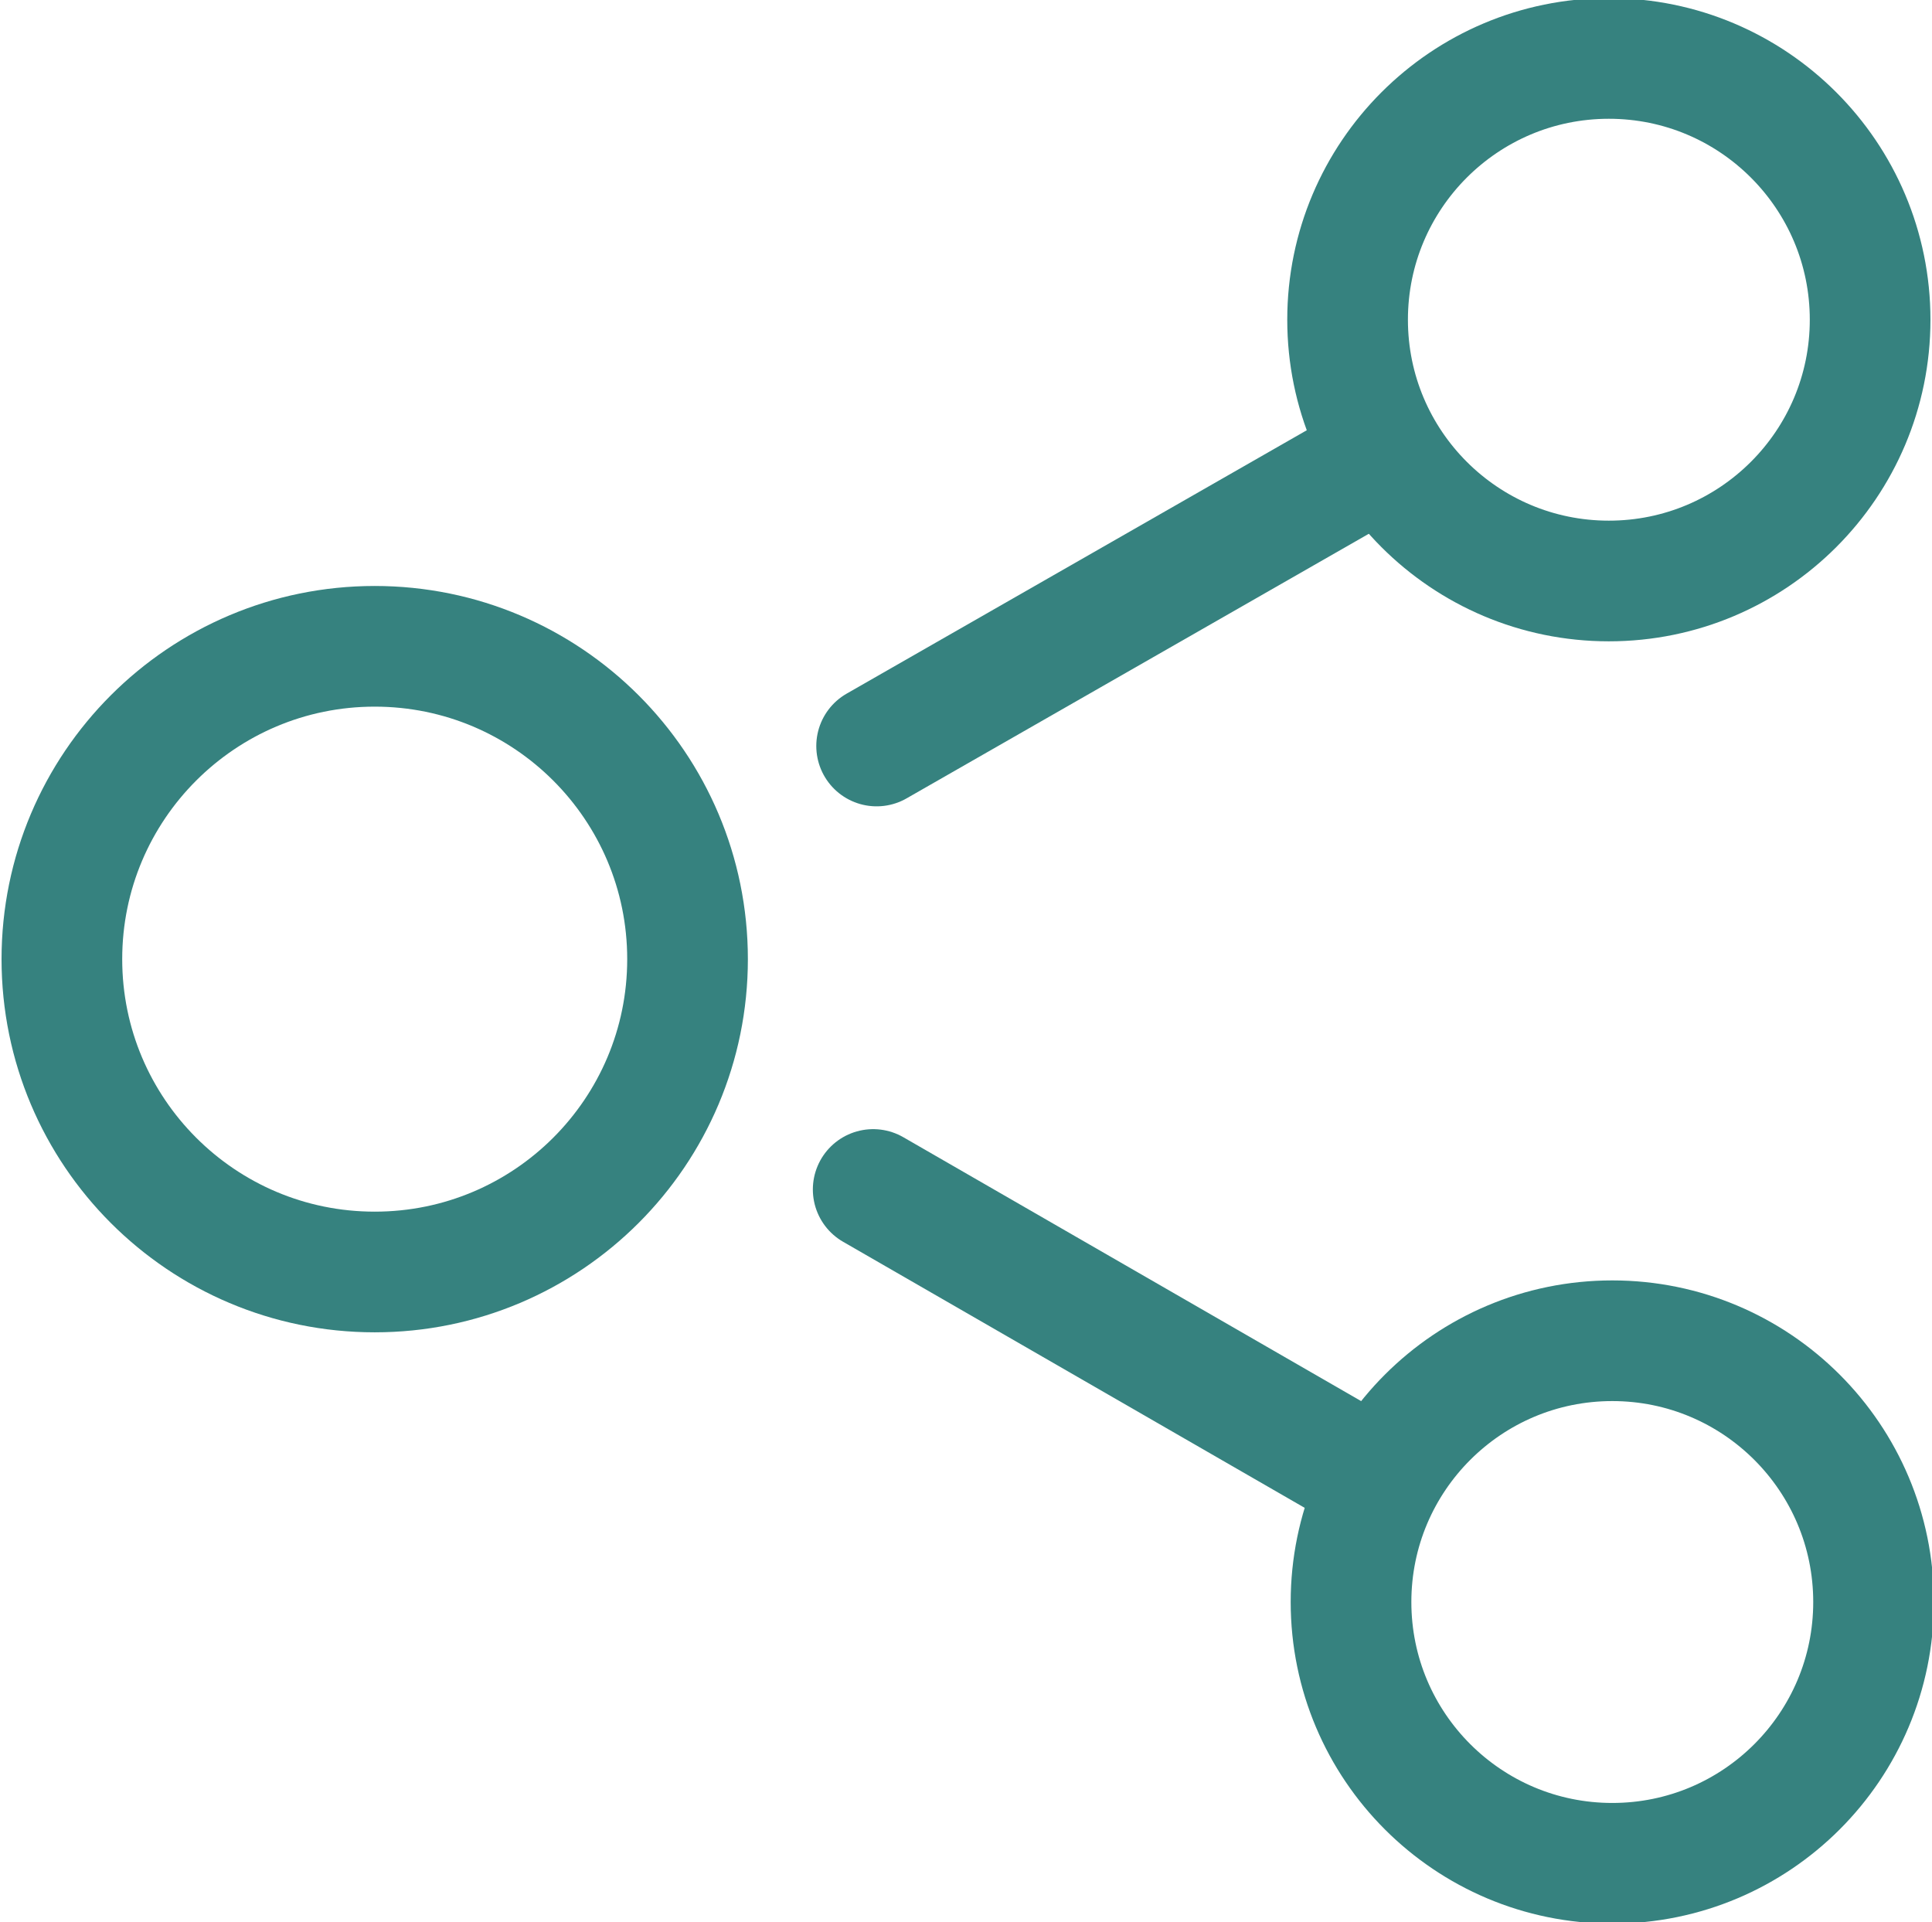
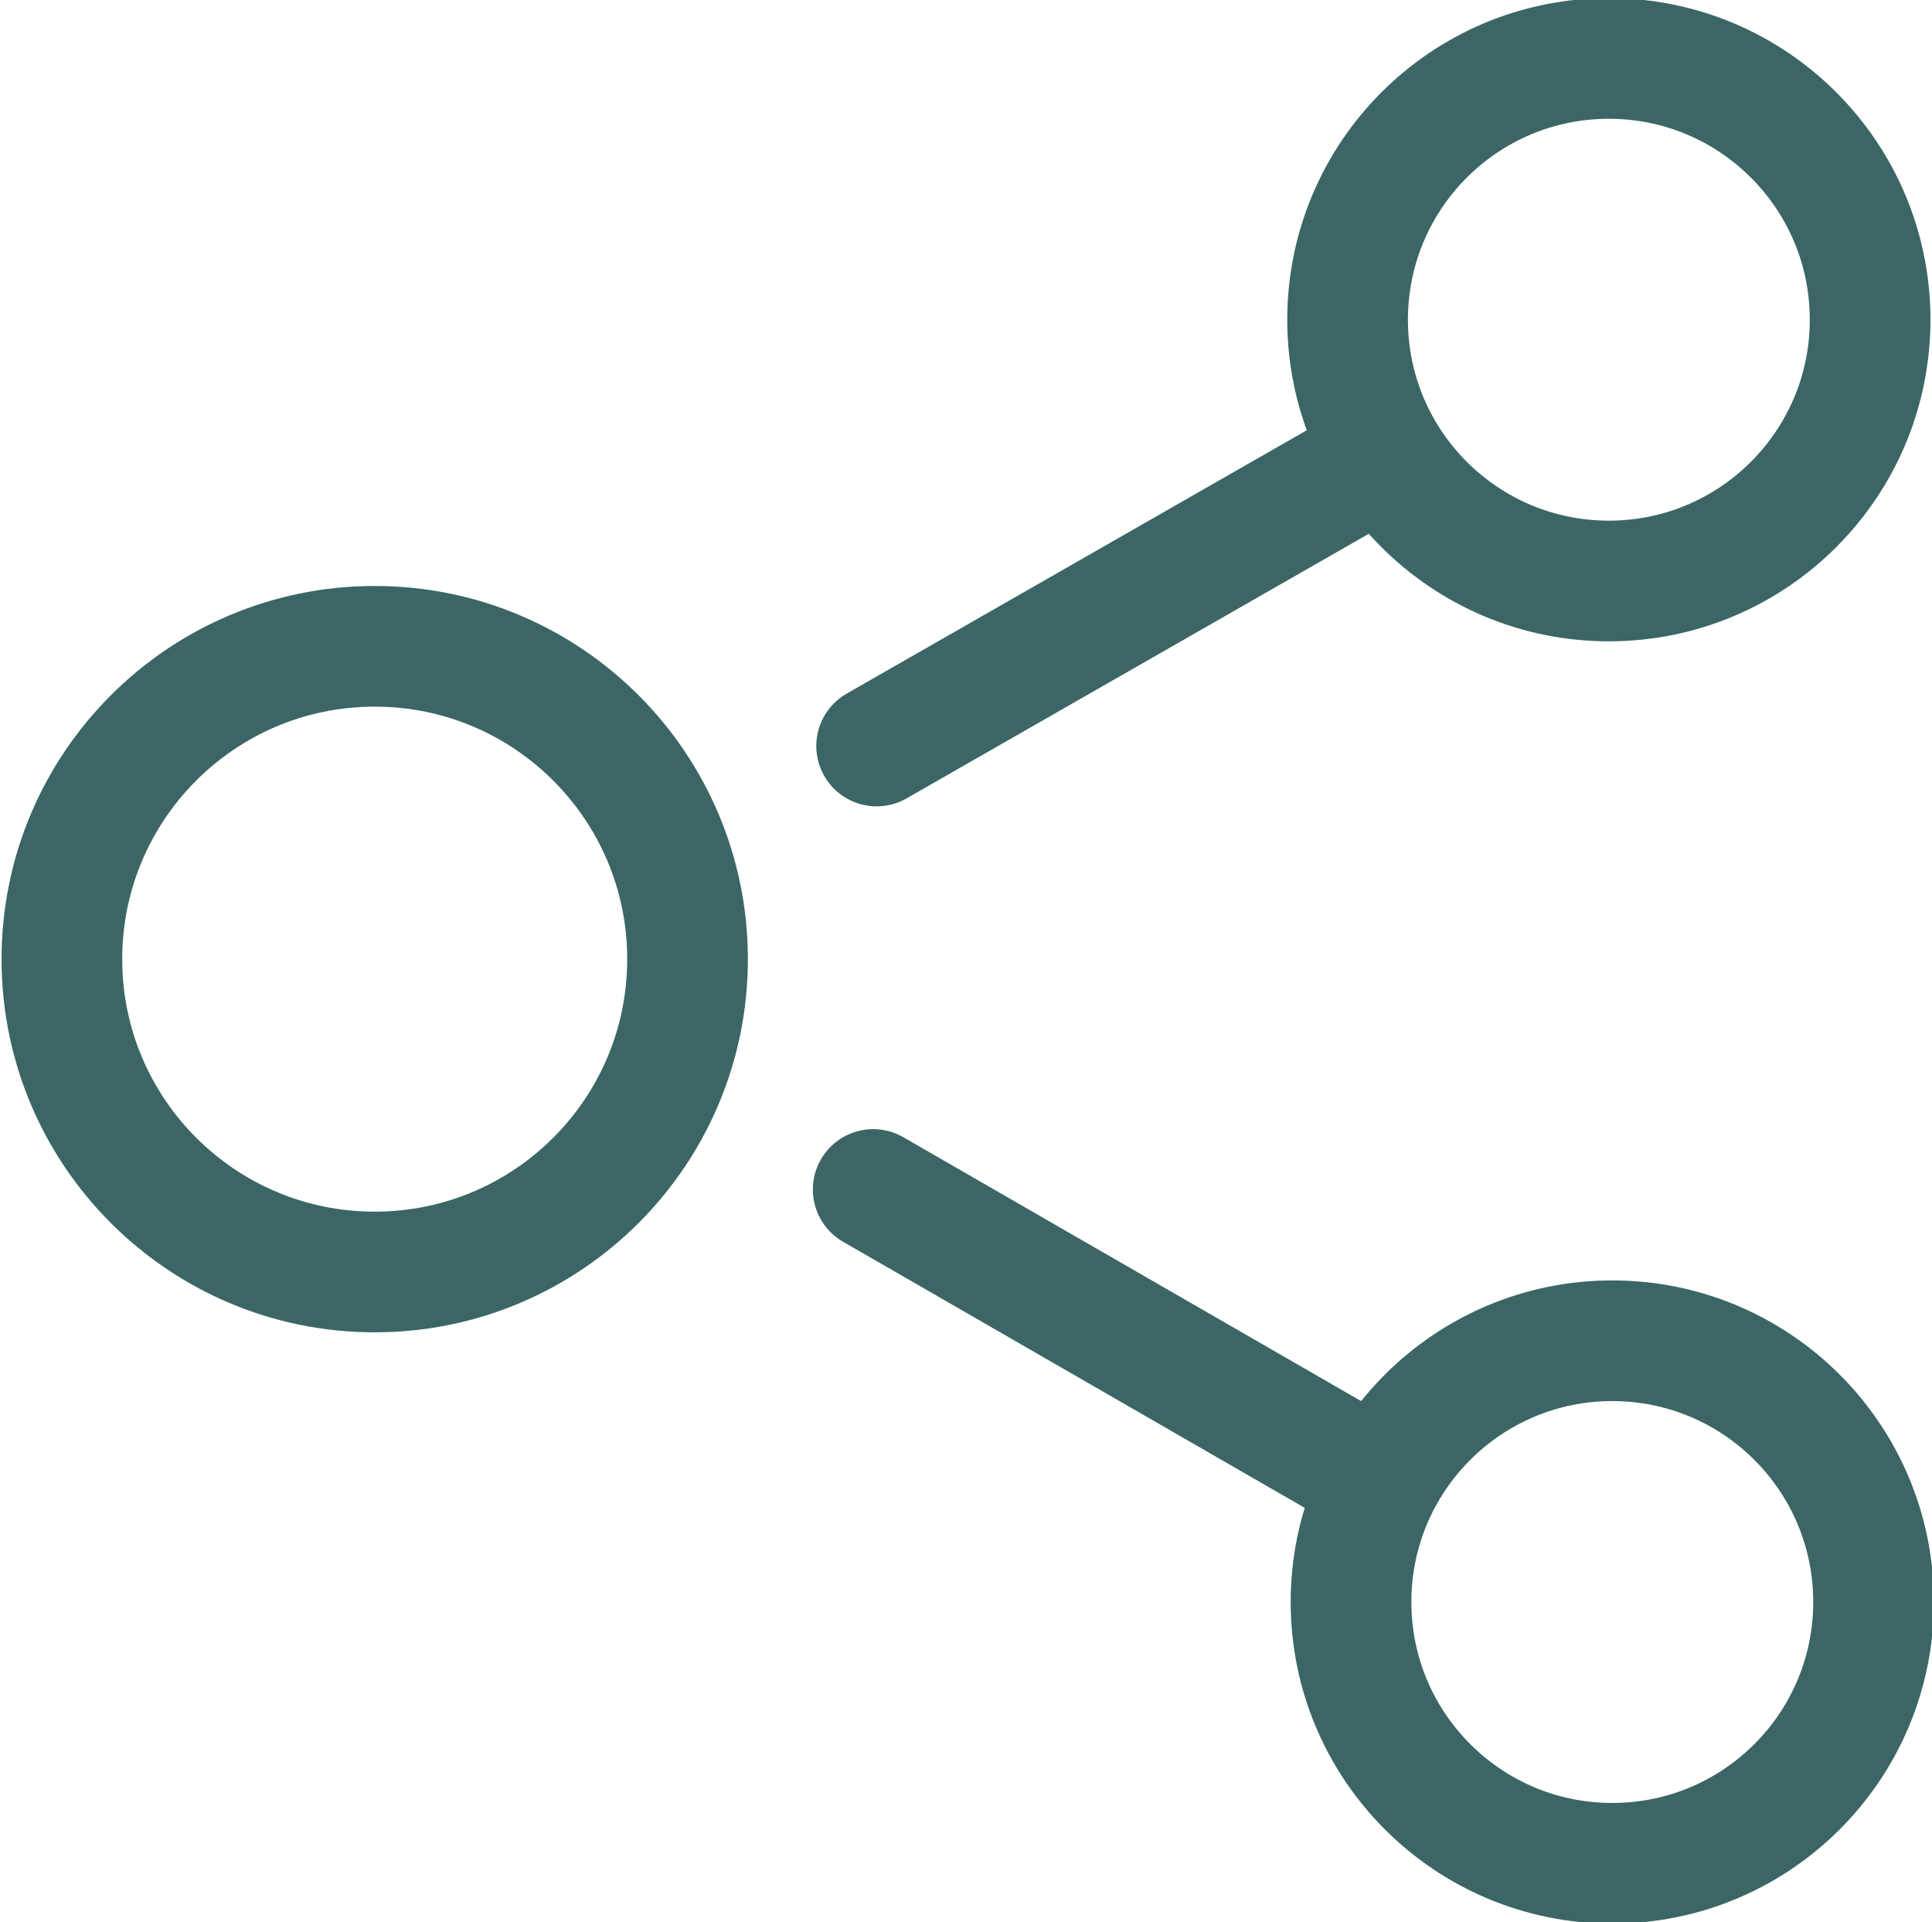
<svg xmlns="http://www.w3.org/2000/svg" version="1.1" id="Layer_2" x="0px" y="0px" viewBox="0 0 56.2 55.9" style="enable-background:new 0 0 56.2 55.9;" xml:space="preserve">
  <style type="text/css">
- 	.st0{fill:none;stroke:#36827F;stroke-width:3.51;stroke-miterlimit:10;}
- 	.st1{fill:none;stroke:#36827F;stroke-width:3.51;stroke-linecap:round;stroke-linejoin:round;}
+ 	.st0{fill:none;stroke:#3B6665;stroke-width:3.51;stroke-miterlimit:10;}
+ 	.st1{fill:none;stroke:#3B6665;stroke-width:3.51;stroke-linecap:round;stroke-linejoin:round;}
</style>
  <g id="Share">
    <g>
      <circle class="st0" cx="10.9" cy="27.9" r="9.1" />
      <circle class="st0" cx="46.8" cy="9.3" r="7.6" />
      <circle class="st0" cx="46.9" cy="46.6" r="7.6" />
      <line class="st1" x1="40" y1="13.4" x2="25.5" y2="21.7" />
      <line class="st1" x1="25.4" y1="34.6" x2="39.8" y2="42.9" />
    </g>
  </g>
</svg>
